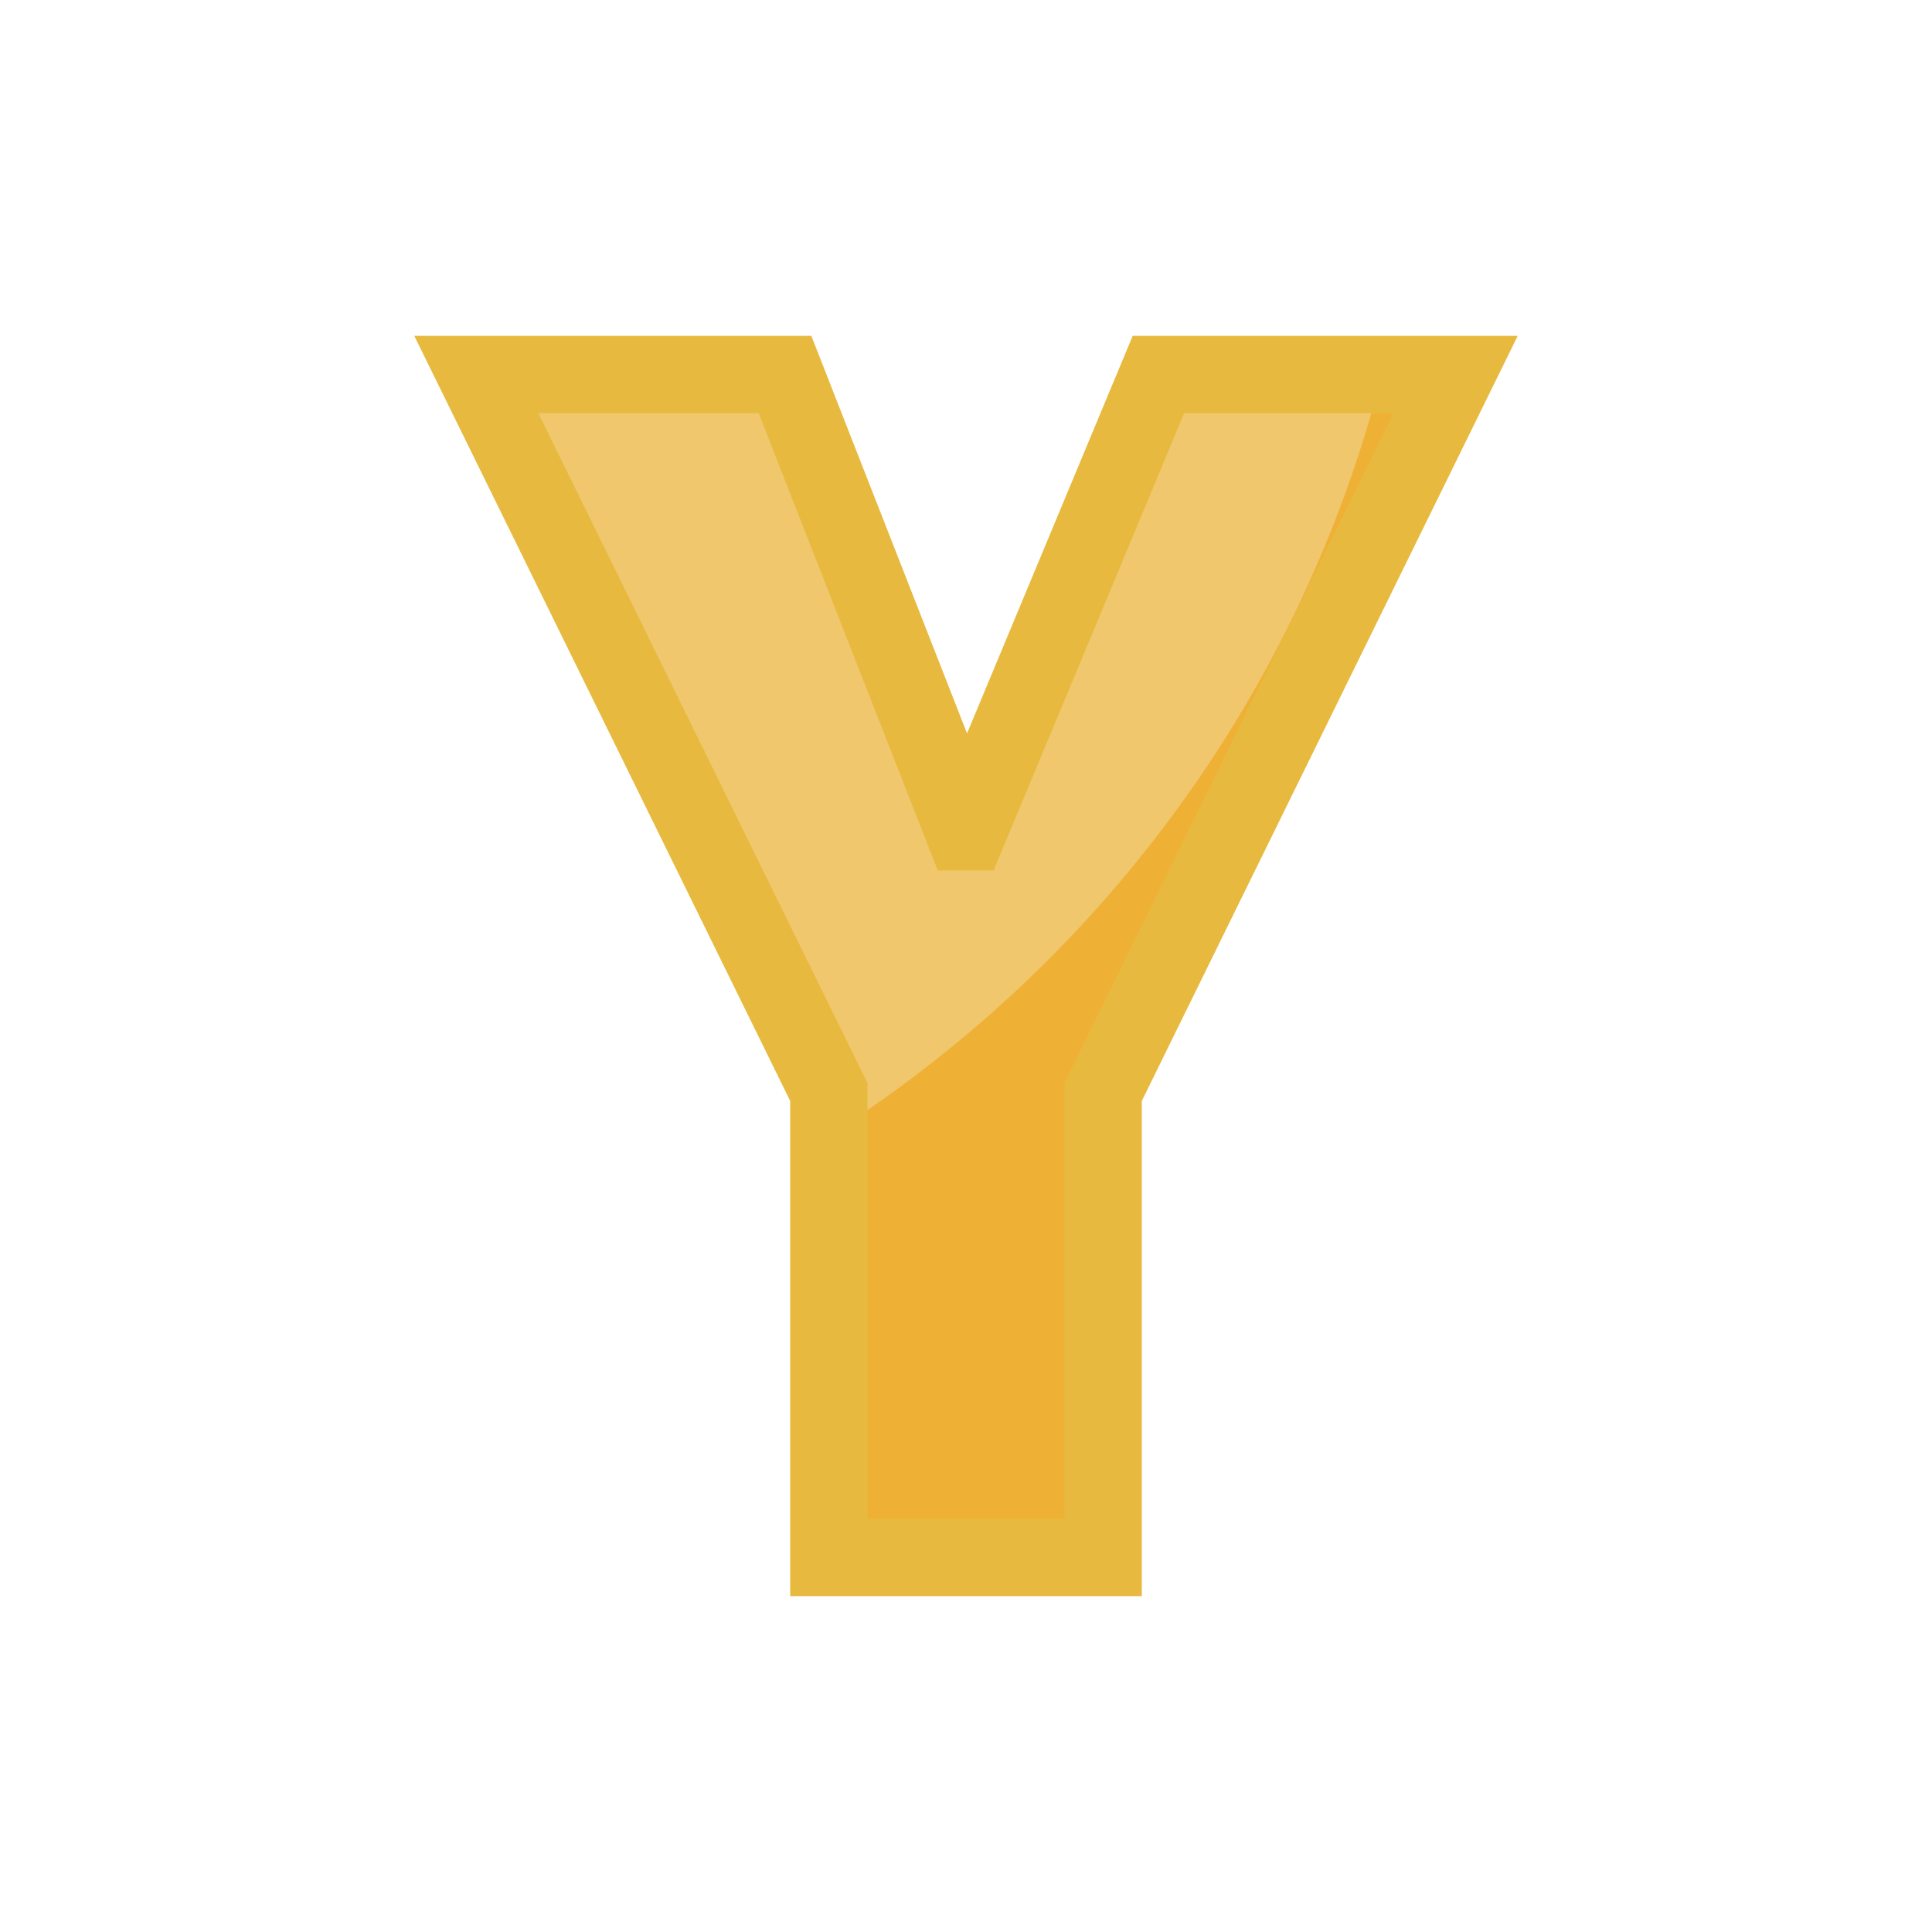
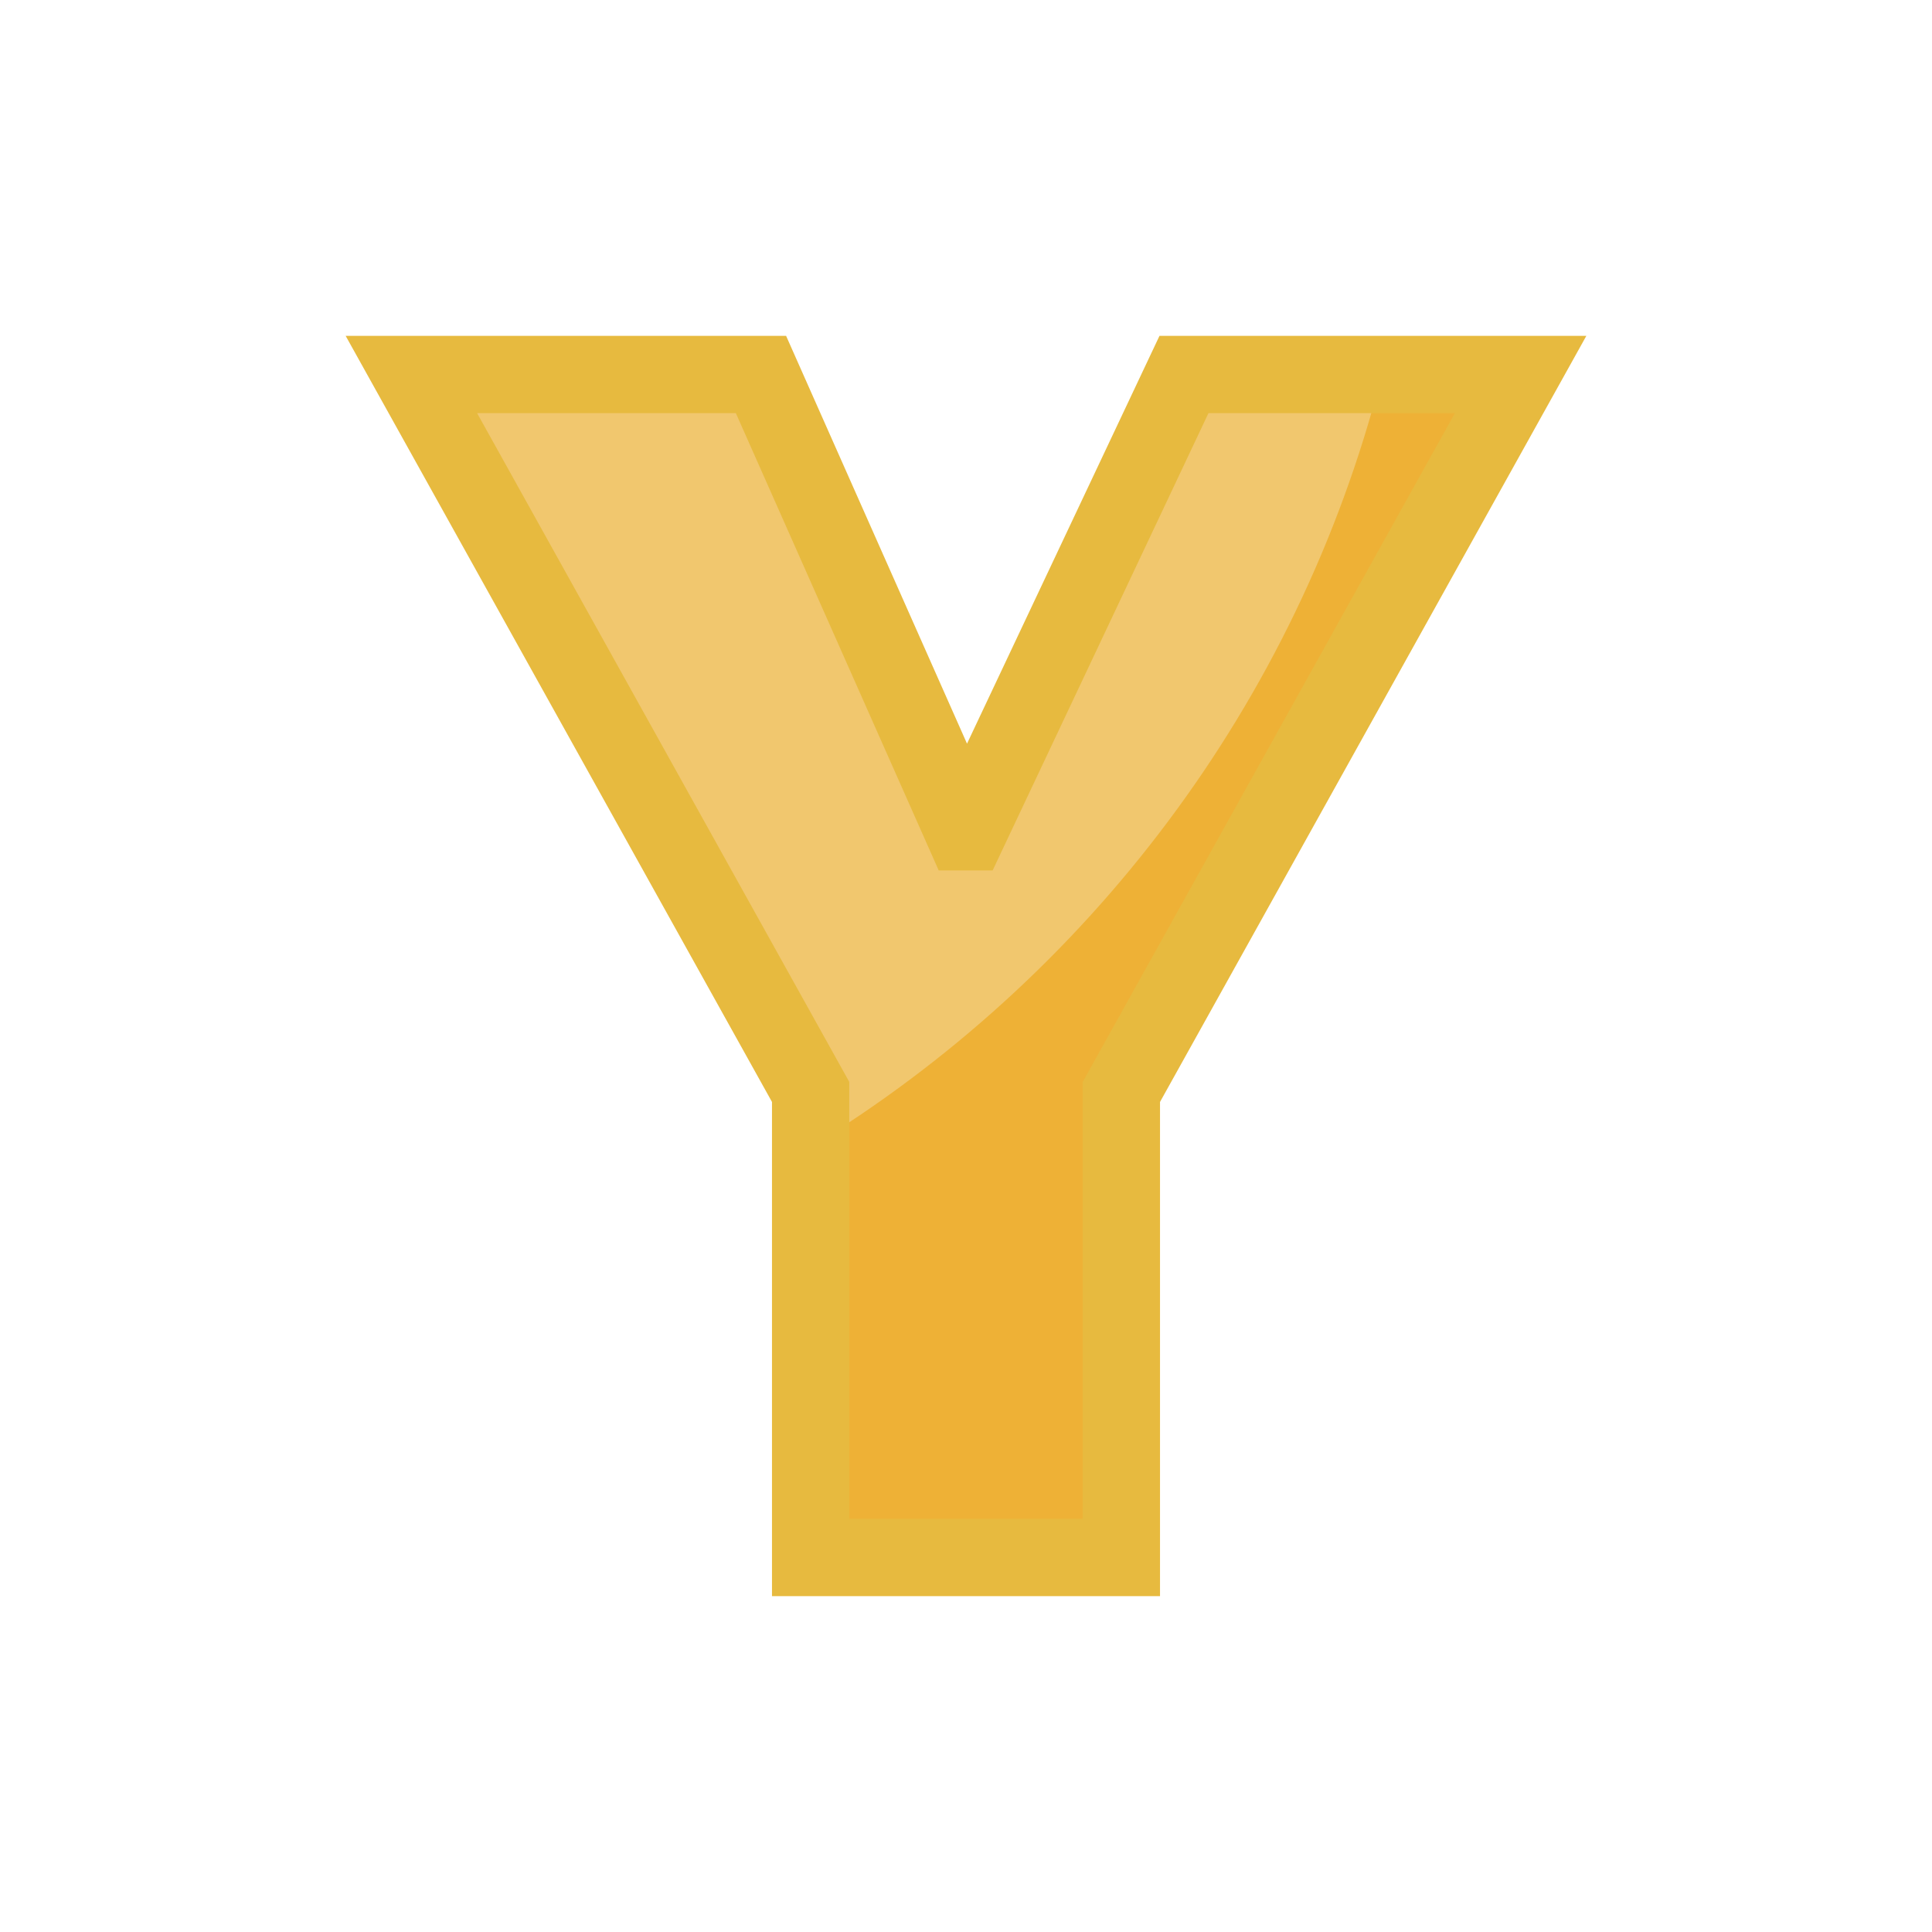
<svg xmlns="http://www.w3.org/2000/svg" version="1.1" id="svg1730" width="100" height="100" viewBox="0 0 100 100">
  <defs id="defs1734">
    <clipPath clipPathUnits="userSpaceOnUse" id="clipPath888">
      <text id="text892" y="197.225" x="140.472" style="font-style:normal;font-weight:normal;font-size:12.155px;line-height:1.25;font-family:sans-serif;letter-spacing:0px;word-spacing:0px;fill:#e02828;fill-opacity:1;stroke:#000000;stroke-width:0.304;stroke-opacity:1" xml:space="preserve">
        <tspan style="font-style:normal;font-variant:normal;font-weight:bold;font-stretch:condensed;font-family:'Helvetica Neue';-inkscape-font-specification:'Helvetica Neue Bold Condensed';fill:#e02828;fill-opacity:1;stroke:#000000;stroke-width:0.304;stroke-opacity:1" y="197.225" x="140.472" id="tspan890">B</tspan>
      </text>
    </clipPath>
    <clipPath clipPathUnits="userSpaceOnUse" id="clipPath2358">
      <text id="text2362" y="80.616" x="27.703" style="font-style:normal;font-variant:normal;font-weight:normal;font-stretch:normal;font-size:85.759px;line-height:1.25;font-family:Helvetica;-inkscape-font-specification:Helvetica;letter-spacing:0px;word-spacing:0px;fill:#eeb136;fill-opacity:1;stroke:#000000;stroke-width:2.144;stroke-opacity:1" xml:space="preserve">
        <tspan style="font-style:normal;font-variant:normal;font-weight:normal;font-stretch:normal;font-family:'Helvetica Neue';-inkscape-font-specification:'Helvetica Neue';fill:#eeb136;fill-opacity:1;stroke:#000000;stroke-width:2.144;stroke-opacity:1" y="80.616" x="27.703" id="tspan2360">Y</tspan>
      </text>
    </clipPath>
    <clipPath clipPathUnits="userSpaceOnUse" id="clipPathShadow">
-       <path d="m 49.901,43.053 h 0.197 L 59.961,19.384 H 75.346 L 57.101,56.518 V 80.616 H 42.899 V 56.518 L 24.654,19.384 h 15.977 z" style="font-style:normal;font-variant:normal;font-weight:normal;font-stretch:normal;font-size:85.759px;line-height:1.25;font-family:'Helvetica Neue';-inkscape-font-specification:'Helvetica Neue';letter-spacing:0px;word-spacing:0px;fill:#eeb136;fill-opacity:1;stroke:#000000;stroke-width:2.299;stroke-opacity:1" id="main_path" />
+       <path d="m 49.888,43.053 h 0.223 L 61.282,19.384 H 78.707 L 58.042,56.518 V 80.616 H 41.958 V 56.518 L 21.293,19.384 h 18.095 z" style="font-style:normal;font-variant:normal;font-weight:normal;font-stretch:normal;font-size:85.759px;line-height:1.25;font-family:'Helvetica Neue';-inkscape-font-specification:'Helvetica Neue';letter-spacing:0px;word-spacing:0px;fill:#eeb136;fill-opacity:1;stroke:#000000;stroke-width:2.447;stroke-opacity:1" id="main_path" />
    </clipPath>
  </defs>
  <g id="g2392">
-     <path d="m 49.901,43.053 h 0.197 L 59.961,19.384 H 75.346 L 57.101,56.518 V 80.616 H 42.899 V 56.518 L 24.654,19.384 h 15.977 z" style="fill:#eeb136;fill-opacity:1;fill-rule:evenodd;stroke:none;stroke-width:2.0;stroke-linecap:butt;stroke-linejoin:miter;stroke-miterlimit:4;stroke-dasharray:none;stroke-opacity:1" id="main_path" />
+     <path d="m 49.888,43.053 h 0.223 L 61.282,19.384 H 78.707 L 58.042,56.518 V 80.616 H 41.958 V 56.518 L 21.293,19.384 h 18.095 z" style="fill:#eeb136;fill-opacity:1;fill-rule:evenodd;stroke:none;stroke-width:2.0;stroke-linecap:butt;stroke-linejoin:miter;stroke-miterlimit:4;stroke-dasharray:none;stroke-opacity:1" id="main_path" />
    <path style="fill:#f1c76e;fill-opacity:1;fill-rule:evenodd;stroke:none;stroke-width:2.0;stroke-linecap:butt;stroke-linejoin:miter;stroke-miterlimit:4;stroke-dasharray:none;stroke-opacity:1" d="M 73.557,3.072 A 65.917,65.917 0 0 1 7.64,68.989 65.917,65.917 0 0 1 -58.276,3.072 65.917,65.917 0 0 1 7.64,-62.844 65.917,65.917 0 0 1 73.557,3.072 Z" id="shadow" clip-path="url(#clipPathShadow)" />
-     <path d="m 49.901,43.053 h 0.197 L 59.961,19.384 H 75.346 L 57.101,56.518 V 80.616 H 42.899 V 56.518 L 24.654,19.384 h 15.977 z" style="fill:none;fill-opacity:1;fill-rule:evenodd;stroke:#e7ba3f;stroke-width:4.0;stroke-linecap:butt;stroke-linejoin:miter;stroke-miterlimit:4;stroke-dasharray:none;stroke-opacity:1" id="outline" />
+     <path d="m 49.888,43.053 h 0.223 L 61.282,19.384 H 78.707 L 58.042,56.518 V 80.616 H 41.958 V 56.518 L 21.293,19.384 h 18.095 z" style="fill:none;fill-opacity:1;fill-rule:evenodd;stroke:#e7ba3f;stroke-width:4.0;stroke-linecap:butt;stroke-linejoin:miter;stroke-miterlimit:4;stroke-dasharray:none;stroke-opacity:1" id="outline" />
  </g>
</svg>
